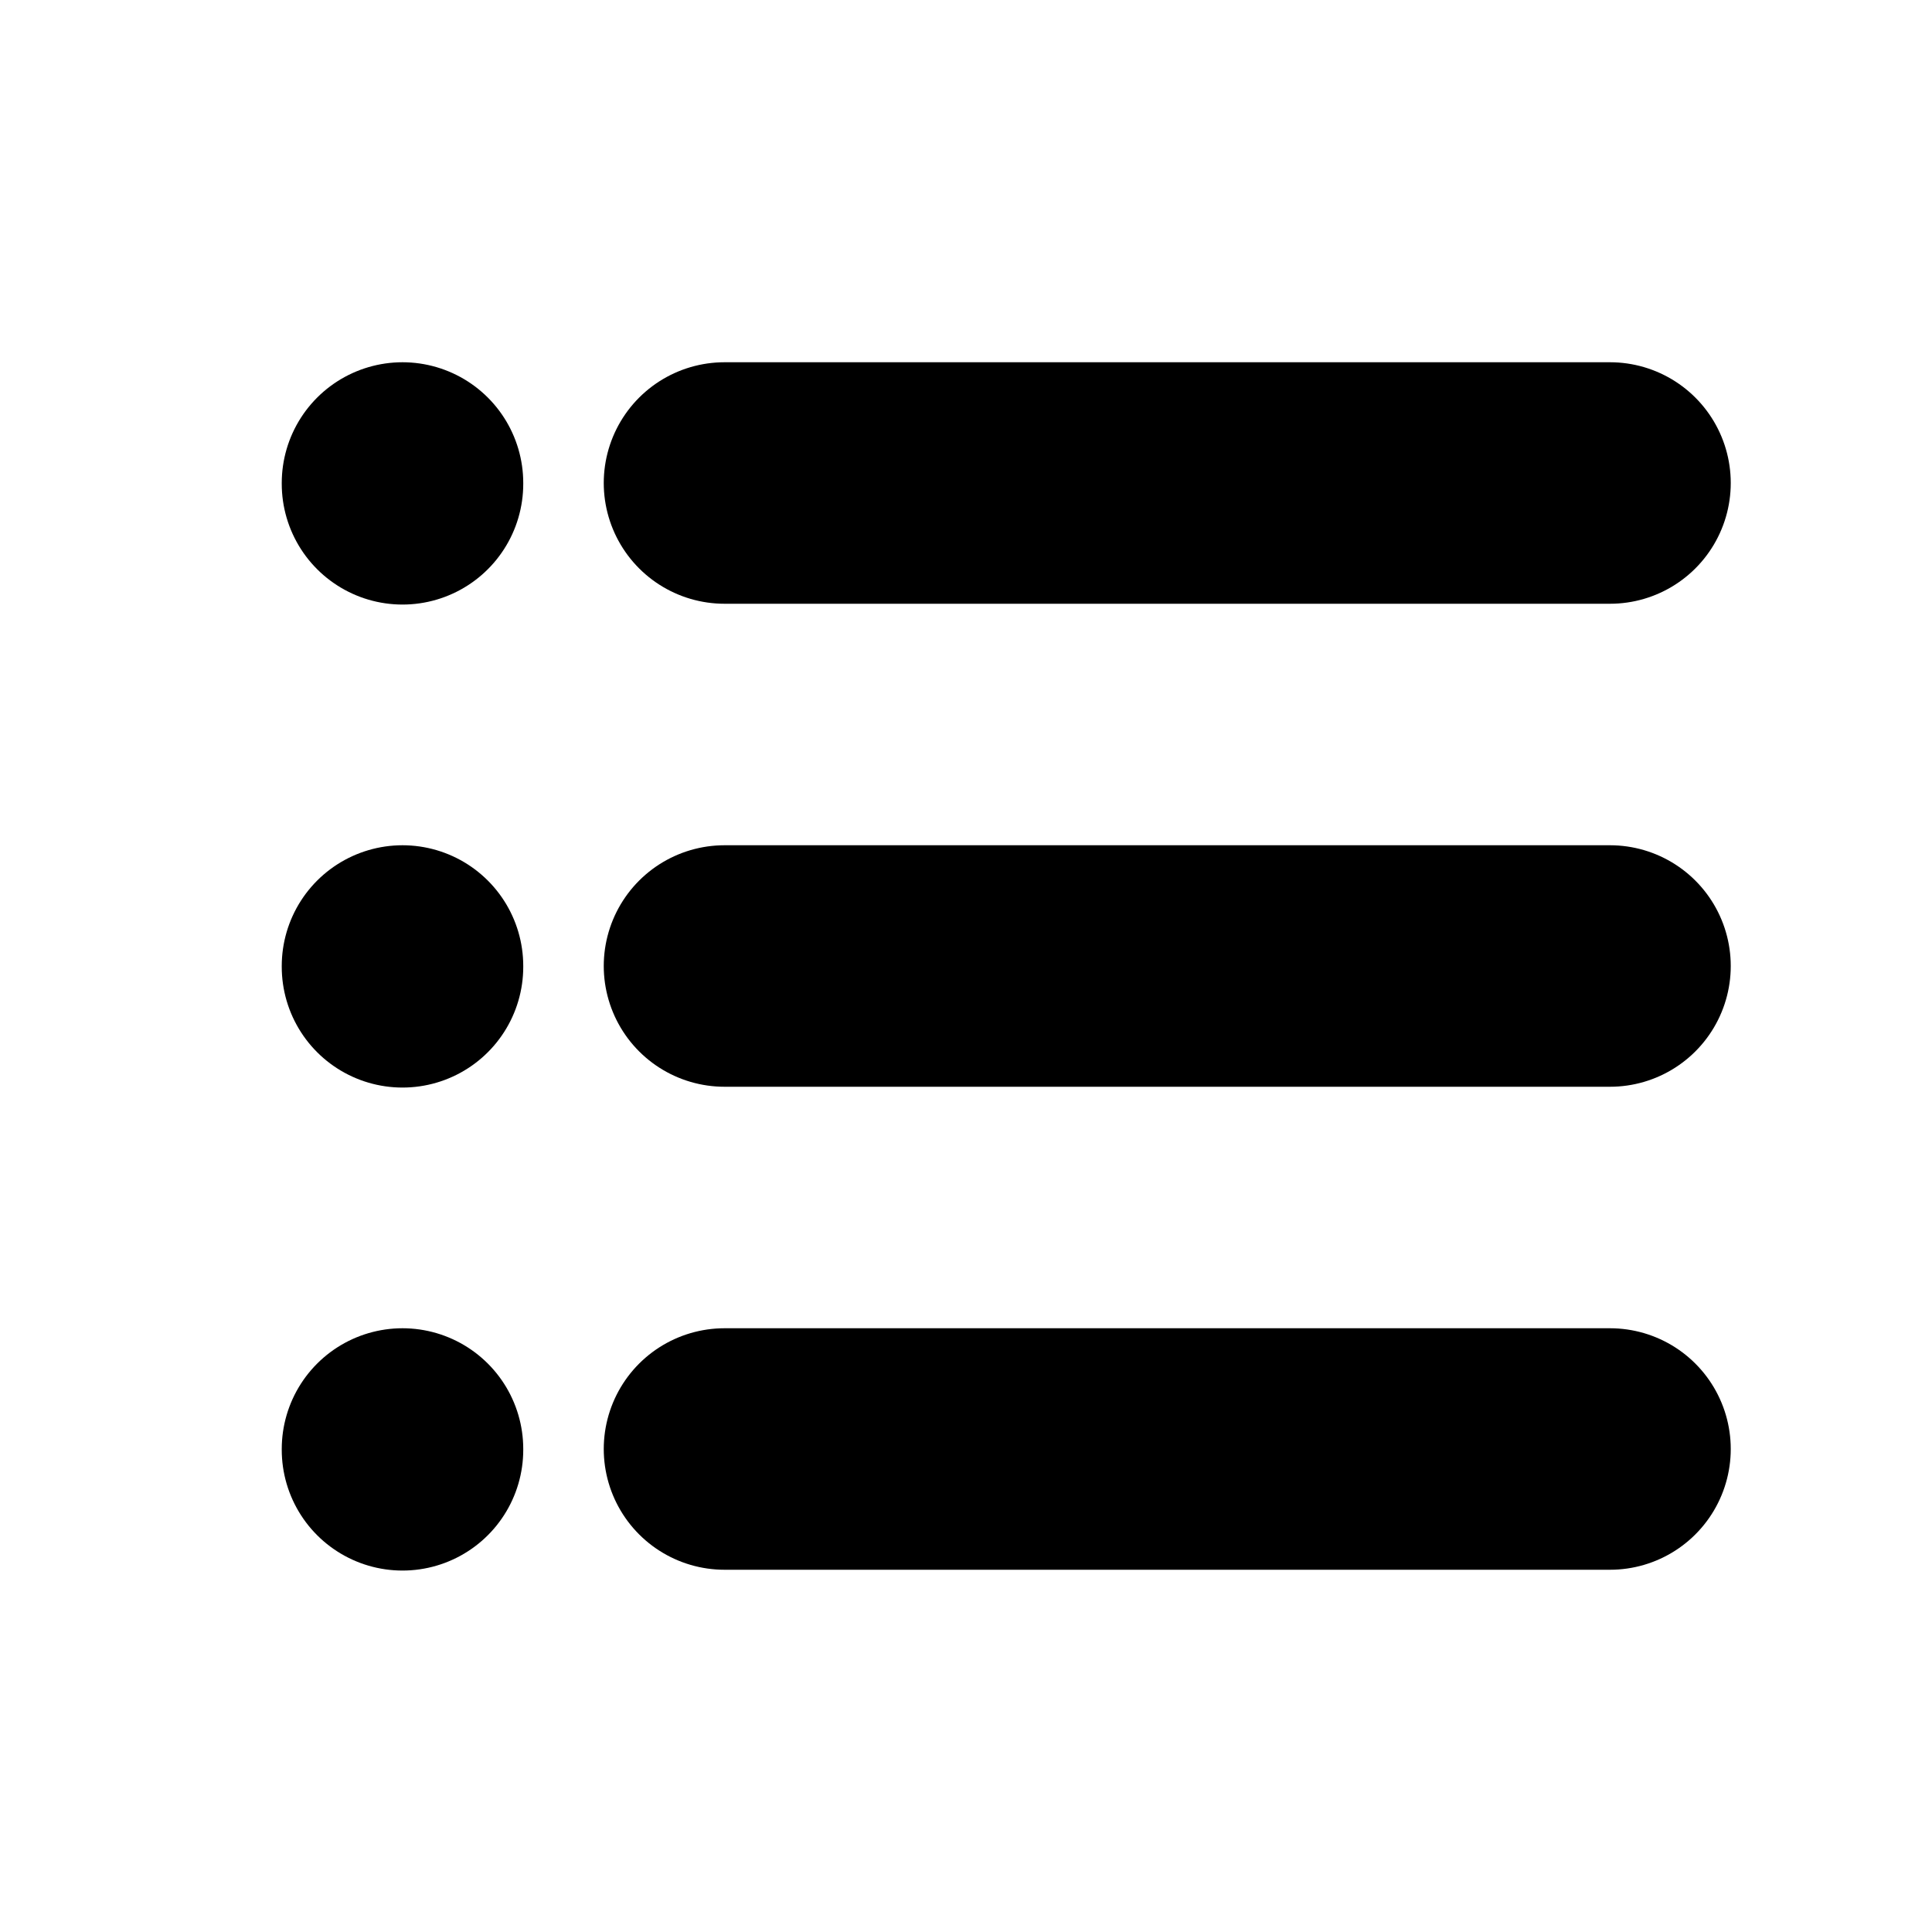
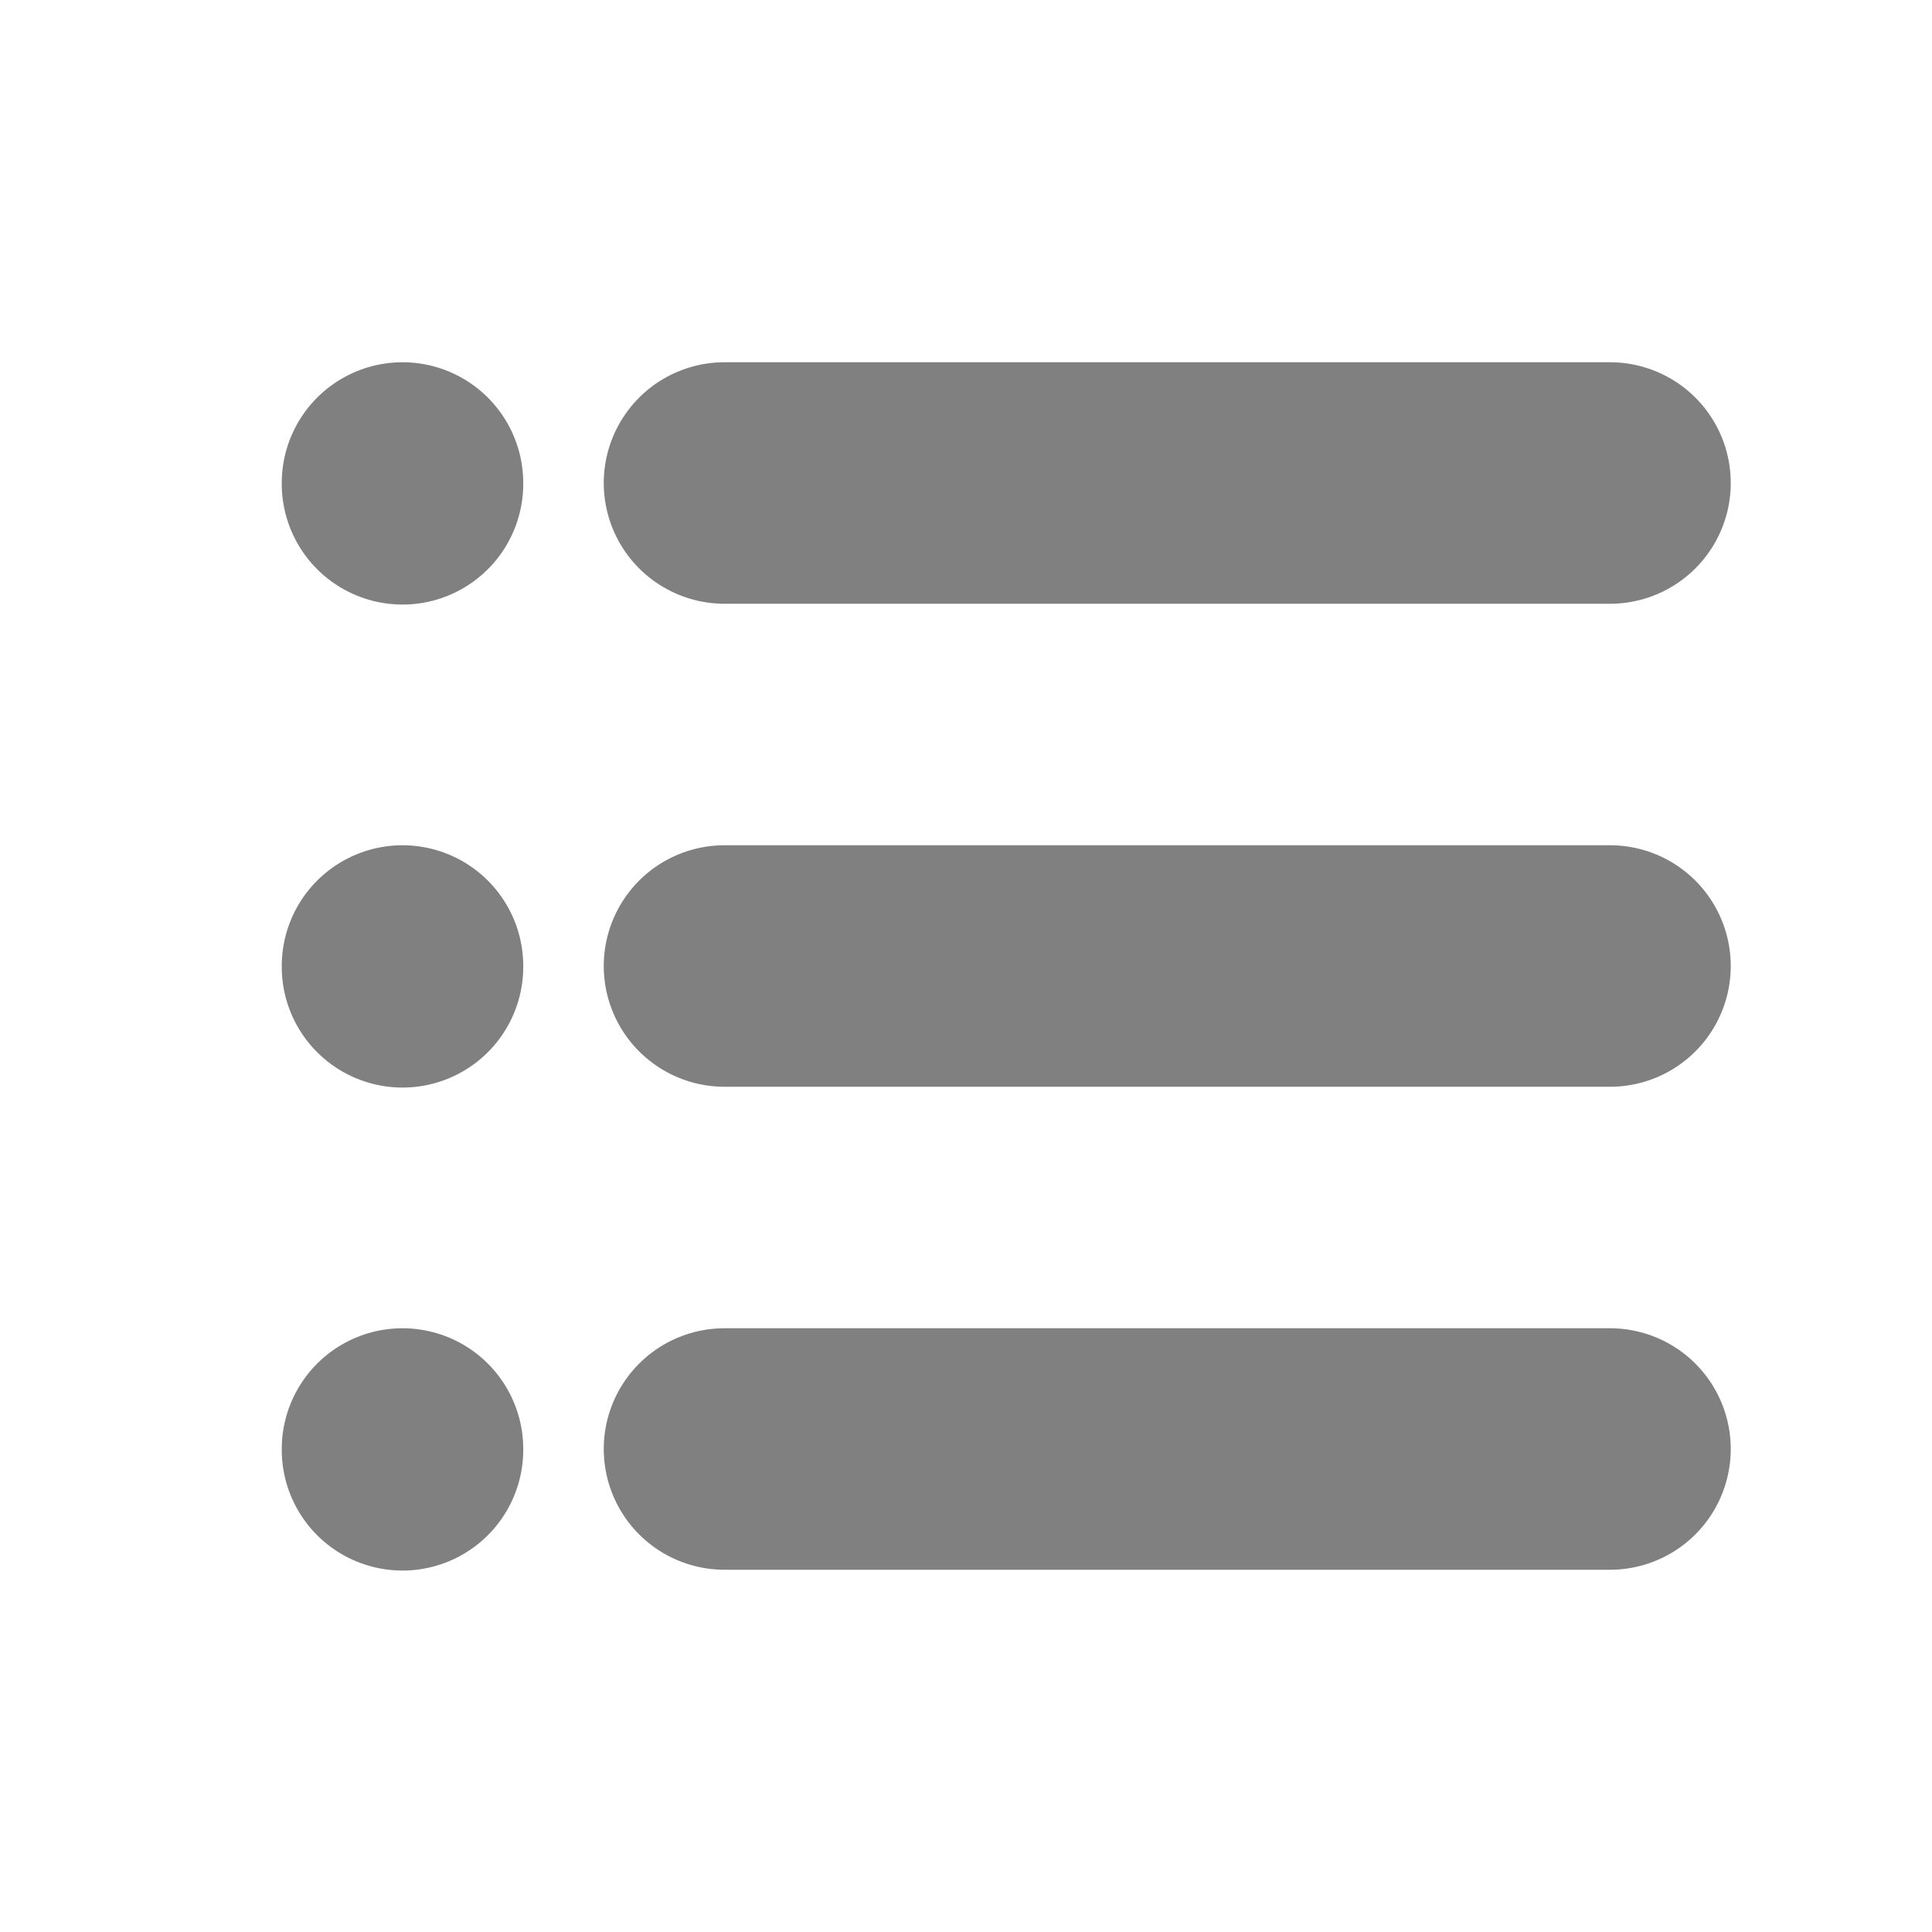
- <svg xmlns="http://www.w3.org/2000/svg" class="icon icon-tabler icon-tabler-list" width="24" height="24" viewBox="0 0 24 24" stroke-width="3" stroke="currentColor" fill="black" stroke-linecap="round" stroke-linejoin="round">
+ <svg xmlns="http://www.w3.org/2000/svg" class="icon icon-tabler icon-tabler-list" width="24" height="24" viewBox="0 0 24 24" stroke-width="3" stroke="gray" fill="black" stroke-linecap="round" stroke-linejoin="round">
  <path stroke="none" d="M0 0h24v24H0z" fill="none" />
  <line x1="9" y1="6" x2="20" y2="6" />
  <line x1="9" y1="12" x2="20" y2="12" />
  <line x1="9" y1="18" x2="20" y2="18" />
  <line x1="5" y1="6" x2="5" y2="6.01" />
  <line x1="5" y1="12" x2="5" y2="12.01" />
  <line x1="5" y1="18" x2="5" y2="18.01" />
</svg>
